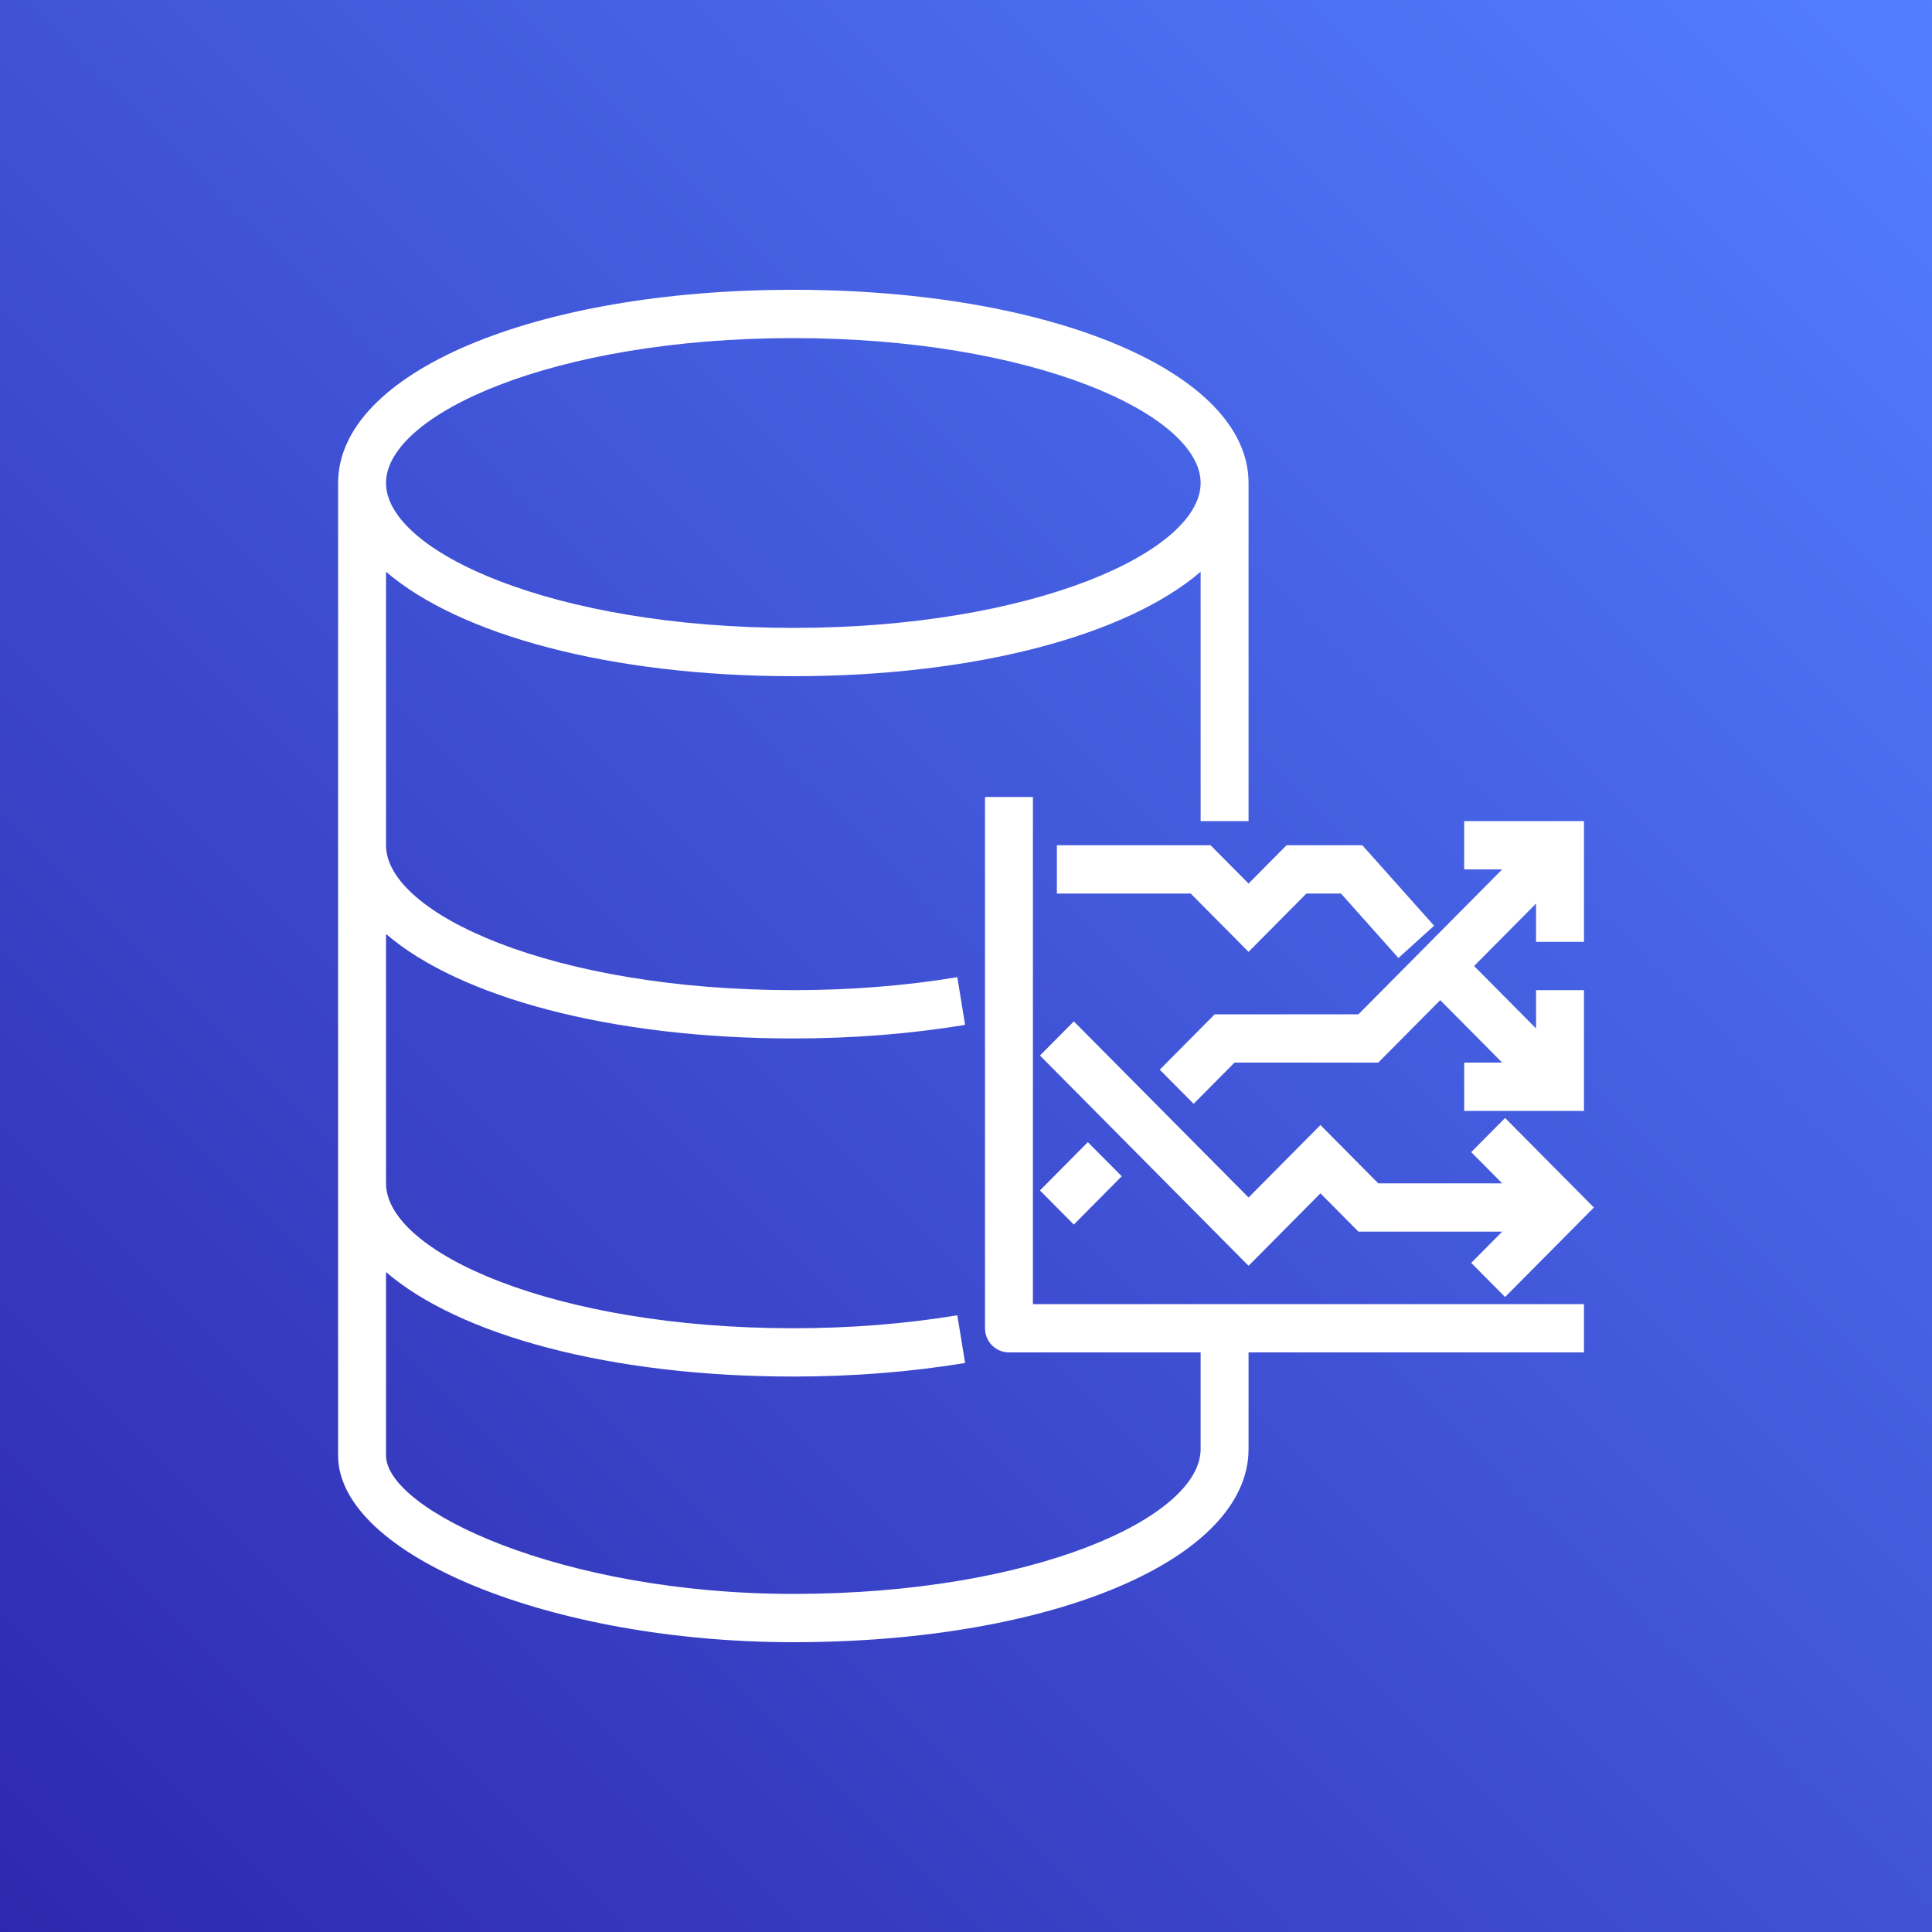
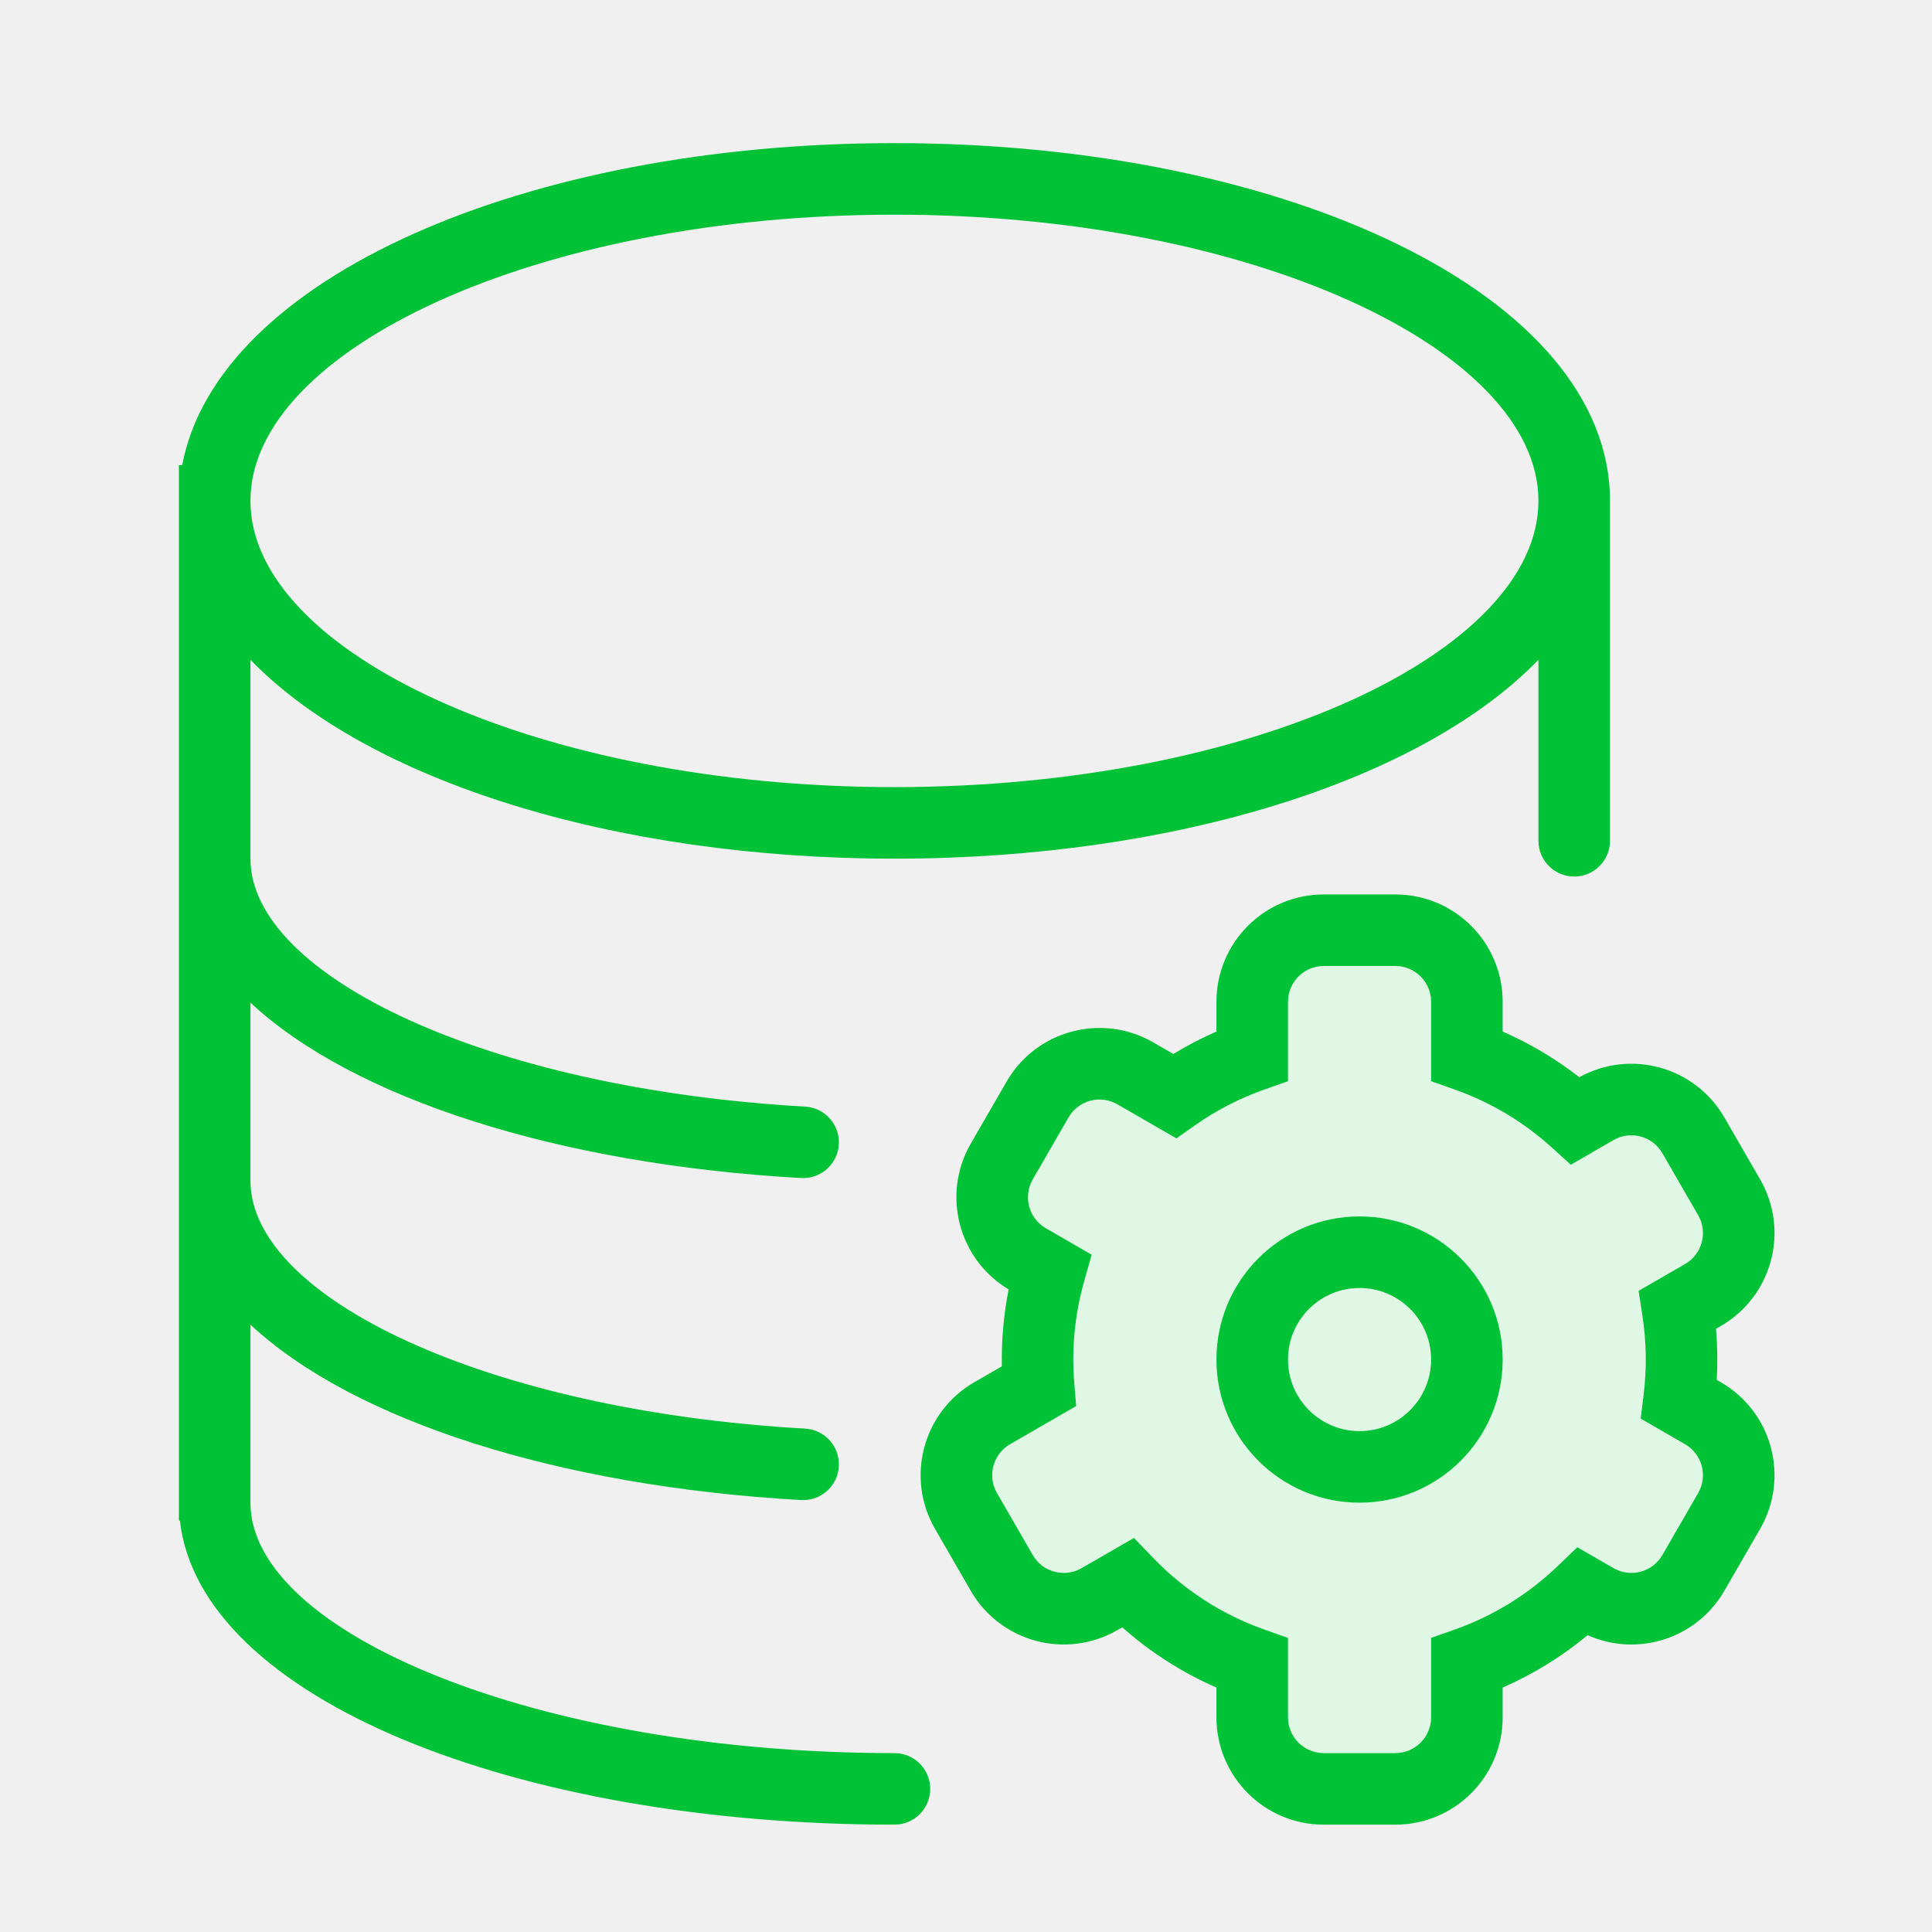
- <svg xmlns="http://www.w3.org/2000/svg" width="128" height="128" viewBox="0 0 256 256">
-   <defs>
-     <linearGradient id="IconifyId191d642780c1650ec275" x1="0%" x2="100%" y1="100%" y2="0%">
-       <stop offset="0%" stop-color="#2E27AD" />
-       <stop offset="100%" stop-color="#527FFF" />
-     </linearGradient>
-   </defs>
-   <path fill="url(#IconifyId191d642780c1650ec275)" d="M0 0h256v256H0z" />
-   <path fill="#FFF" d="m194.942 167.338l4.105-4.138H180l-5.035-5.075l-9.524 9.6l-27.643-27.863l4.49-4.524l23.153 23.337l9.524-9.6l7.663 7.725h16.42l-4.105-4.138l4.49-4.524L211.2 160l-11.769 11.862zm-29.502-50.263l5.035-5.075h10.041l9.509 10.662l-4.724 4.276l-7.613-8.538h-4.585l-7.663 7.725l-7.664-7.725h-17.734V112h20.362zm33.607-1.875h-5.035v-6.4h15.874v16h-6.35v-5.075l-8.21 8.275l8.21 8.275V131.2h6.35v16h-15.874v-6.4h5.035l-8.21-8.275l-8.21 8.275H163.58l-5.42 5.462l-4.488-4.524l7.28-7.338H180zm-61.25 42.538l6.35-6.4l4.489 4.524l-6.35 6.4zM105.12 44.8c31.807 0 53.97 10.118 53.97 19.2s-22.163 19.2-53.97 19.2c-31.808 0-53.97-10.118-53.97-19.2s22.162-19.2 53.97-19.2m31.747 60.8h-6.35V176c0 1.766 1.42 3.2 3.175 3.2h25.398V192c0 9.082-22.163 19.2-53.97 19.2c-30.795 0-53.97-11.133-53.97-18.352v-24.291c9.705 8.352 29.705 13.843 53.97 13.843c7.886 0 15.546-.605 22.76-1.802l-1.03-6.316c-6.876 1.139-14.187 1.718-21.73 1.718c-31.808 0-53.97-10.118-53.97-19.2v-33.043c9.705 8.352 29.705 13.843 53.97 13.843c7.886 0 15.546-.605 22.76-1.802l-1.03-6.316c-6.876 1.139-14.187 1.718-21.73 1.718c-31.808 0-53.97-10.118-53.97-19.2V75.757C60.854 84.109 80.854 89.6 105.12 89.6c24.264 0 44.265-5.491 53.97-13.843V108.8h6.35V64c0-14.595-25.932-25.6-60.32-25.6S44.8 49.405 44.8 64v128.848c0 13.184 28.188 24.752 60.32 24.752c34.388 0 60.32-11.005 60.32-25.6v-12.8h44.446v-6.4h-73.019z" />
+ <svg xmlns="http://www.w3.org/2000/svg" t="1741946459688" class="icon" viewBox="0 0 1024 1024" version="1.1" p-id="8774" width="200" height="200">
+   <path d="M627.617 580.892a170.136 170.136 0 0 1 41.169-21.239V530.963a37.926 37.926 0 0 1 37.926-37.926h37.926a37.926 37.926 0 0 1 37.926 37.926v28.672a170.572 170.572 0 0 1 57.591 34.361l10.638-6.144a37.926 37.926 0 0 1 51.807 13.881l18.963 32.844a37.926 37.926 0 0 1-13.881 51.807l-13.369 7.737a171.956 171.956 0 0 1 0.74 47.616l12.629 7.301a37.926 37.926 0 0 1 13.881 51.807l-18.963 32.844a37.926 37.926 0 0 1-51.807 13.881l-6.827-3.944a170.667 170.667 0 0 1-61.402 37.926V910.222a37.926 37.926 0 0 1-37.926 37.926h-37.926a37.926 37.926 0 0 1-37.926-37.926v-28.672a170.799 170.799 0 0 1-66.048-42.572l-14.886 8.59a37.926 37.926 0 0 1-51.807-13.881l-18.963-32.844A37.926 37.926 0 0 1 530.963 749.037l24.652-14.222a172.942 172.942 0 0 1 5.822-60.757l-11.511-6.637a37.926 37.926 0 0 1-13.881-51.807l18.963-32.844A37.926 37.926 0 0 1 606.815 568.889l20.802 12.004z" fill="#E0F7E6" p-id="8775" />
+   <path d="M853.333 265.481v180.148a18.963 18.963 0 0 1-37.926 0v-95.934C753.74 413.393 623.464 455.111 474.074 455.111s-279.666-41.719-341.333-105.415V455.111c0 61.99 125.383 121.875 294.002 131.413a18.963 18.963 0 0 1-2.143 37.869C295.462 617.093 187.221 582.163 132.741 531.437V625.778c0 61.99 125.383 121.875 294.002 131.413a18.963 18.963 0 0 1-2.143 37.869C295.462 787.759 187.221 752.83 132.741 702.104V796.444c0 68.836 151.799 132.741 341.333 132.741a18.963 18.963 0 0 1 0 37.926c-201.709 0-368.185-67.356-378.728-161.185H94.815V246.519h1.764C115.162 147.589 278.206 75.852 474.074 75.852c208.175 0 379.259 81.029 379.259 189.63z m-379.259 151.704c189.781 0 341.333-71.775 341.333-151.704s-151.552-151.704-341.333-151.704S132.741 185.553 132.741 265.481s151.552 151.704 341.333 151.704z m170.667 129.555V530.963a56.889 56.889 0 0 1 56.889-56.889h37.926a56.889 56.889 0 0 1 56.889 56.889v15.777a189.535 189.535 0 0 1 40.638 24.216 56.889 56.889 0 0 1 76.857 21.295l18.963 32.844a56.889 56.889 0 0 1-20.821 77.71l-2.56 1.479a191.886 191.886 0 0 1 0.398 27.079l2.162 1.252a56.889 56.889 0 0 1 20.821 77.71l-18.963 32.844a56.889 56.889 0 0 1-72.439 23.514A189.63 189.63 0 0 1 796.444 894.445V910.222a56.889 56.889 0 0 1-56.889 56.889h-37.926a56.889 56.889 0 0 1-56.889-56.889v-15.777c-18.223-7.964-35.081-18.773-49.929-31.934l-2.56 1.479a56.889 56.889 0 0 1-77.71-20.821l-18.963-32.844a56.889 56.889 0 0 1 20.821-77.71l14.601-8.42a193.024 193.024 0 0 1 3.603-40.789 56.889 56.889 0 0 1-20.063-77.274l18.963-32.844a56.889 56.889 0 0 1 77.71-20.821l10.695 6.163A189.118 189.118 0 0 1 644.741 546.74z m-52.489 38.571a18.963 18.963 0 0 0-25.903 6.94l-18.963 32.844a18.963 18.963 0 0 0 6.94 25.903l24.273 14.033-4.001 14.184a151.836 151.836 0 0 0-5.196 54.044l1.005 11.966-35.044 20.233a18.963 18.963 0 0 0-6.94 25.903l18.963 32.844a18.963 18.963 0 0 0 25.903 6.94l27.743-16.005 10.278 10.676a151.817 151.817 0 0 0 58.709 37.85l12.648 4.475V910.222a18.963 18.963 0 0 0 18.963 18.963h37.926a18.963 18.963 0 0 0 18.963-18.963v-42.098l12.648-4.456a151.704 151.704 0 0 0 54.556-33.716l10.278-9.88 19.191 11.074a18.963 18.963 0 0 0 25.903-6.94l18.963-32.844a18.963 18.963 0 0 0-6.94-25.903l-23.514-13.577 1.536-12.459a153.41 153.41 0 0 0-0.664-42.382l-1.991-12.857 24.652-14.222a18.963 18.963 0 0 0 6.921-25.903l-18.963-32.844a18.963 18.963 0 0 0-25.903-6.94l-22.623 13.065-10.24-9.292a151.609 151.609 0 0 0-51.162-30.53L758.519 573.042V530.963a18.963 18.963 0 0 0-18.963-18.963h-37.926a18.963 18.963 0 0 0-18.963 18.963v42.098l-12.648 4.456a151.173 151.173 0 0 0-36.599 18.887l-9.88 6.959-31.289-18.053zM720.593 796.444a75.852 75.852 0 1 1 0-151.704 75.852 75.852 0 0 1 0 151.704z m0-37.926a37.926 37.926 0 1 0 0-75.852 37.926 37.926 0 0 0 0 75.852z" fill="#00C236" p-id="8776" />
</svg>
